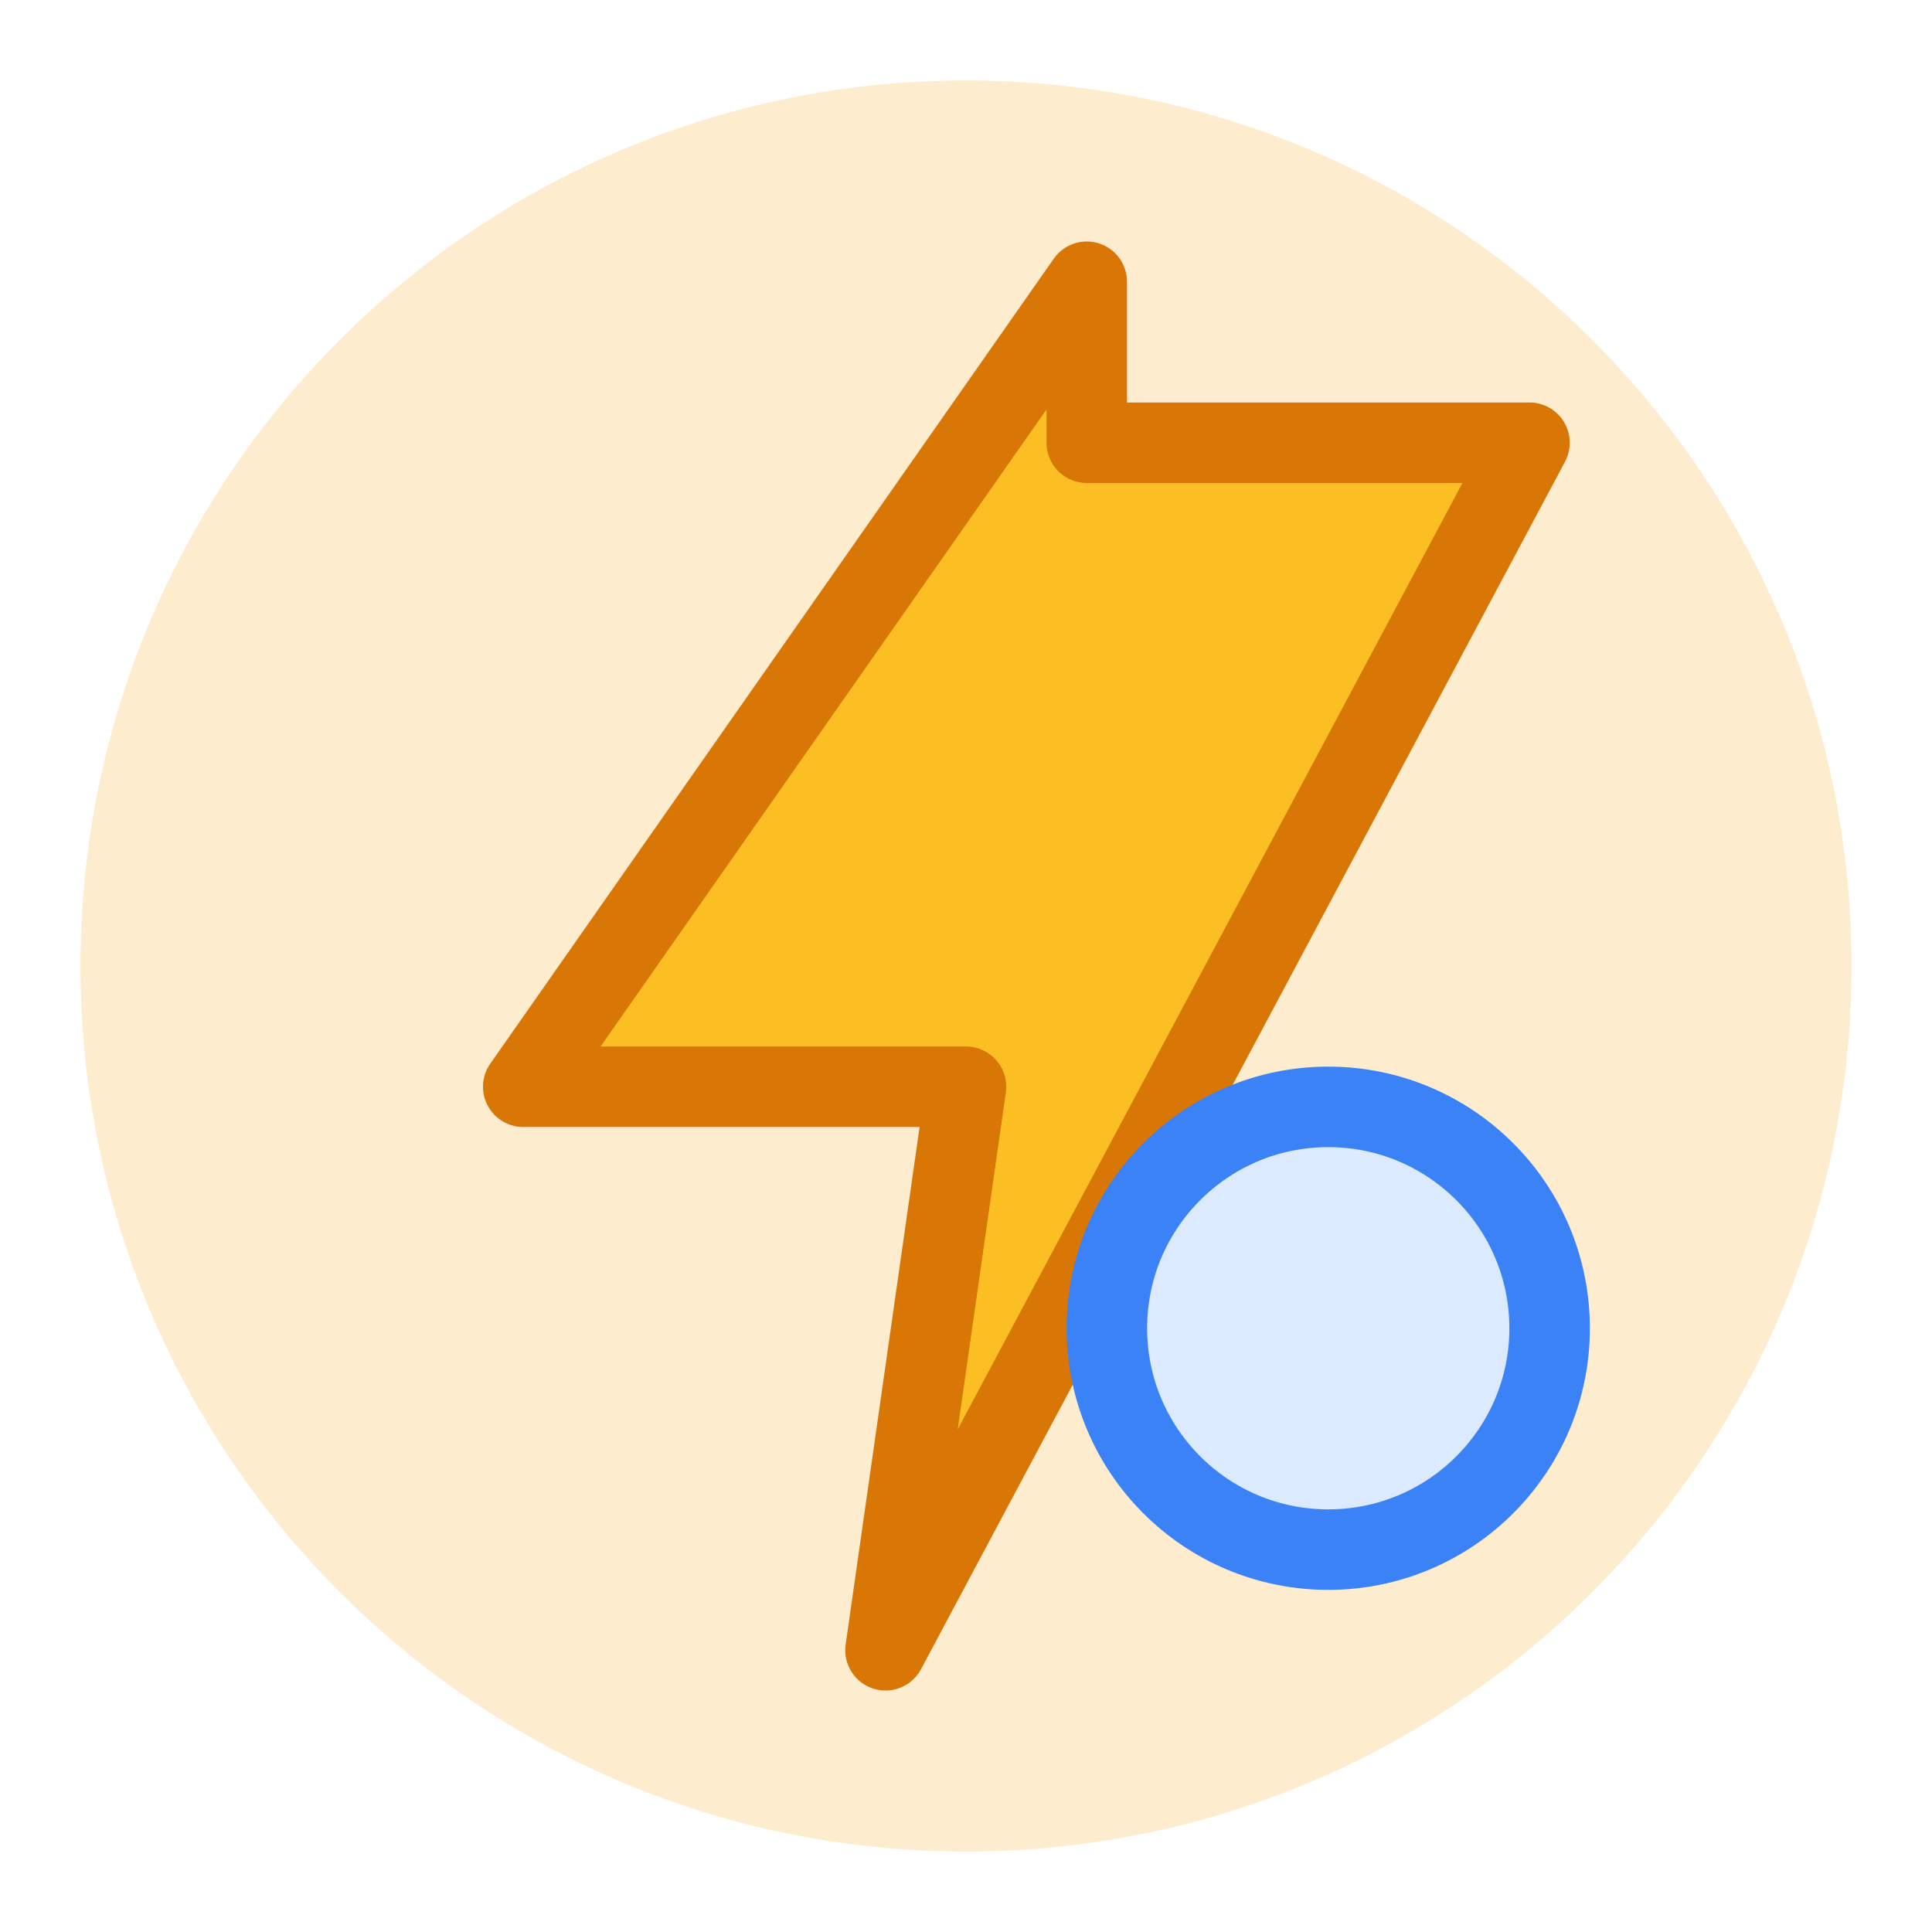
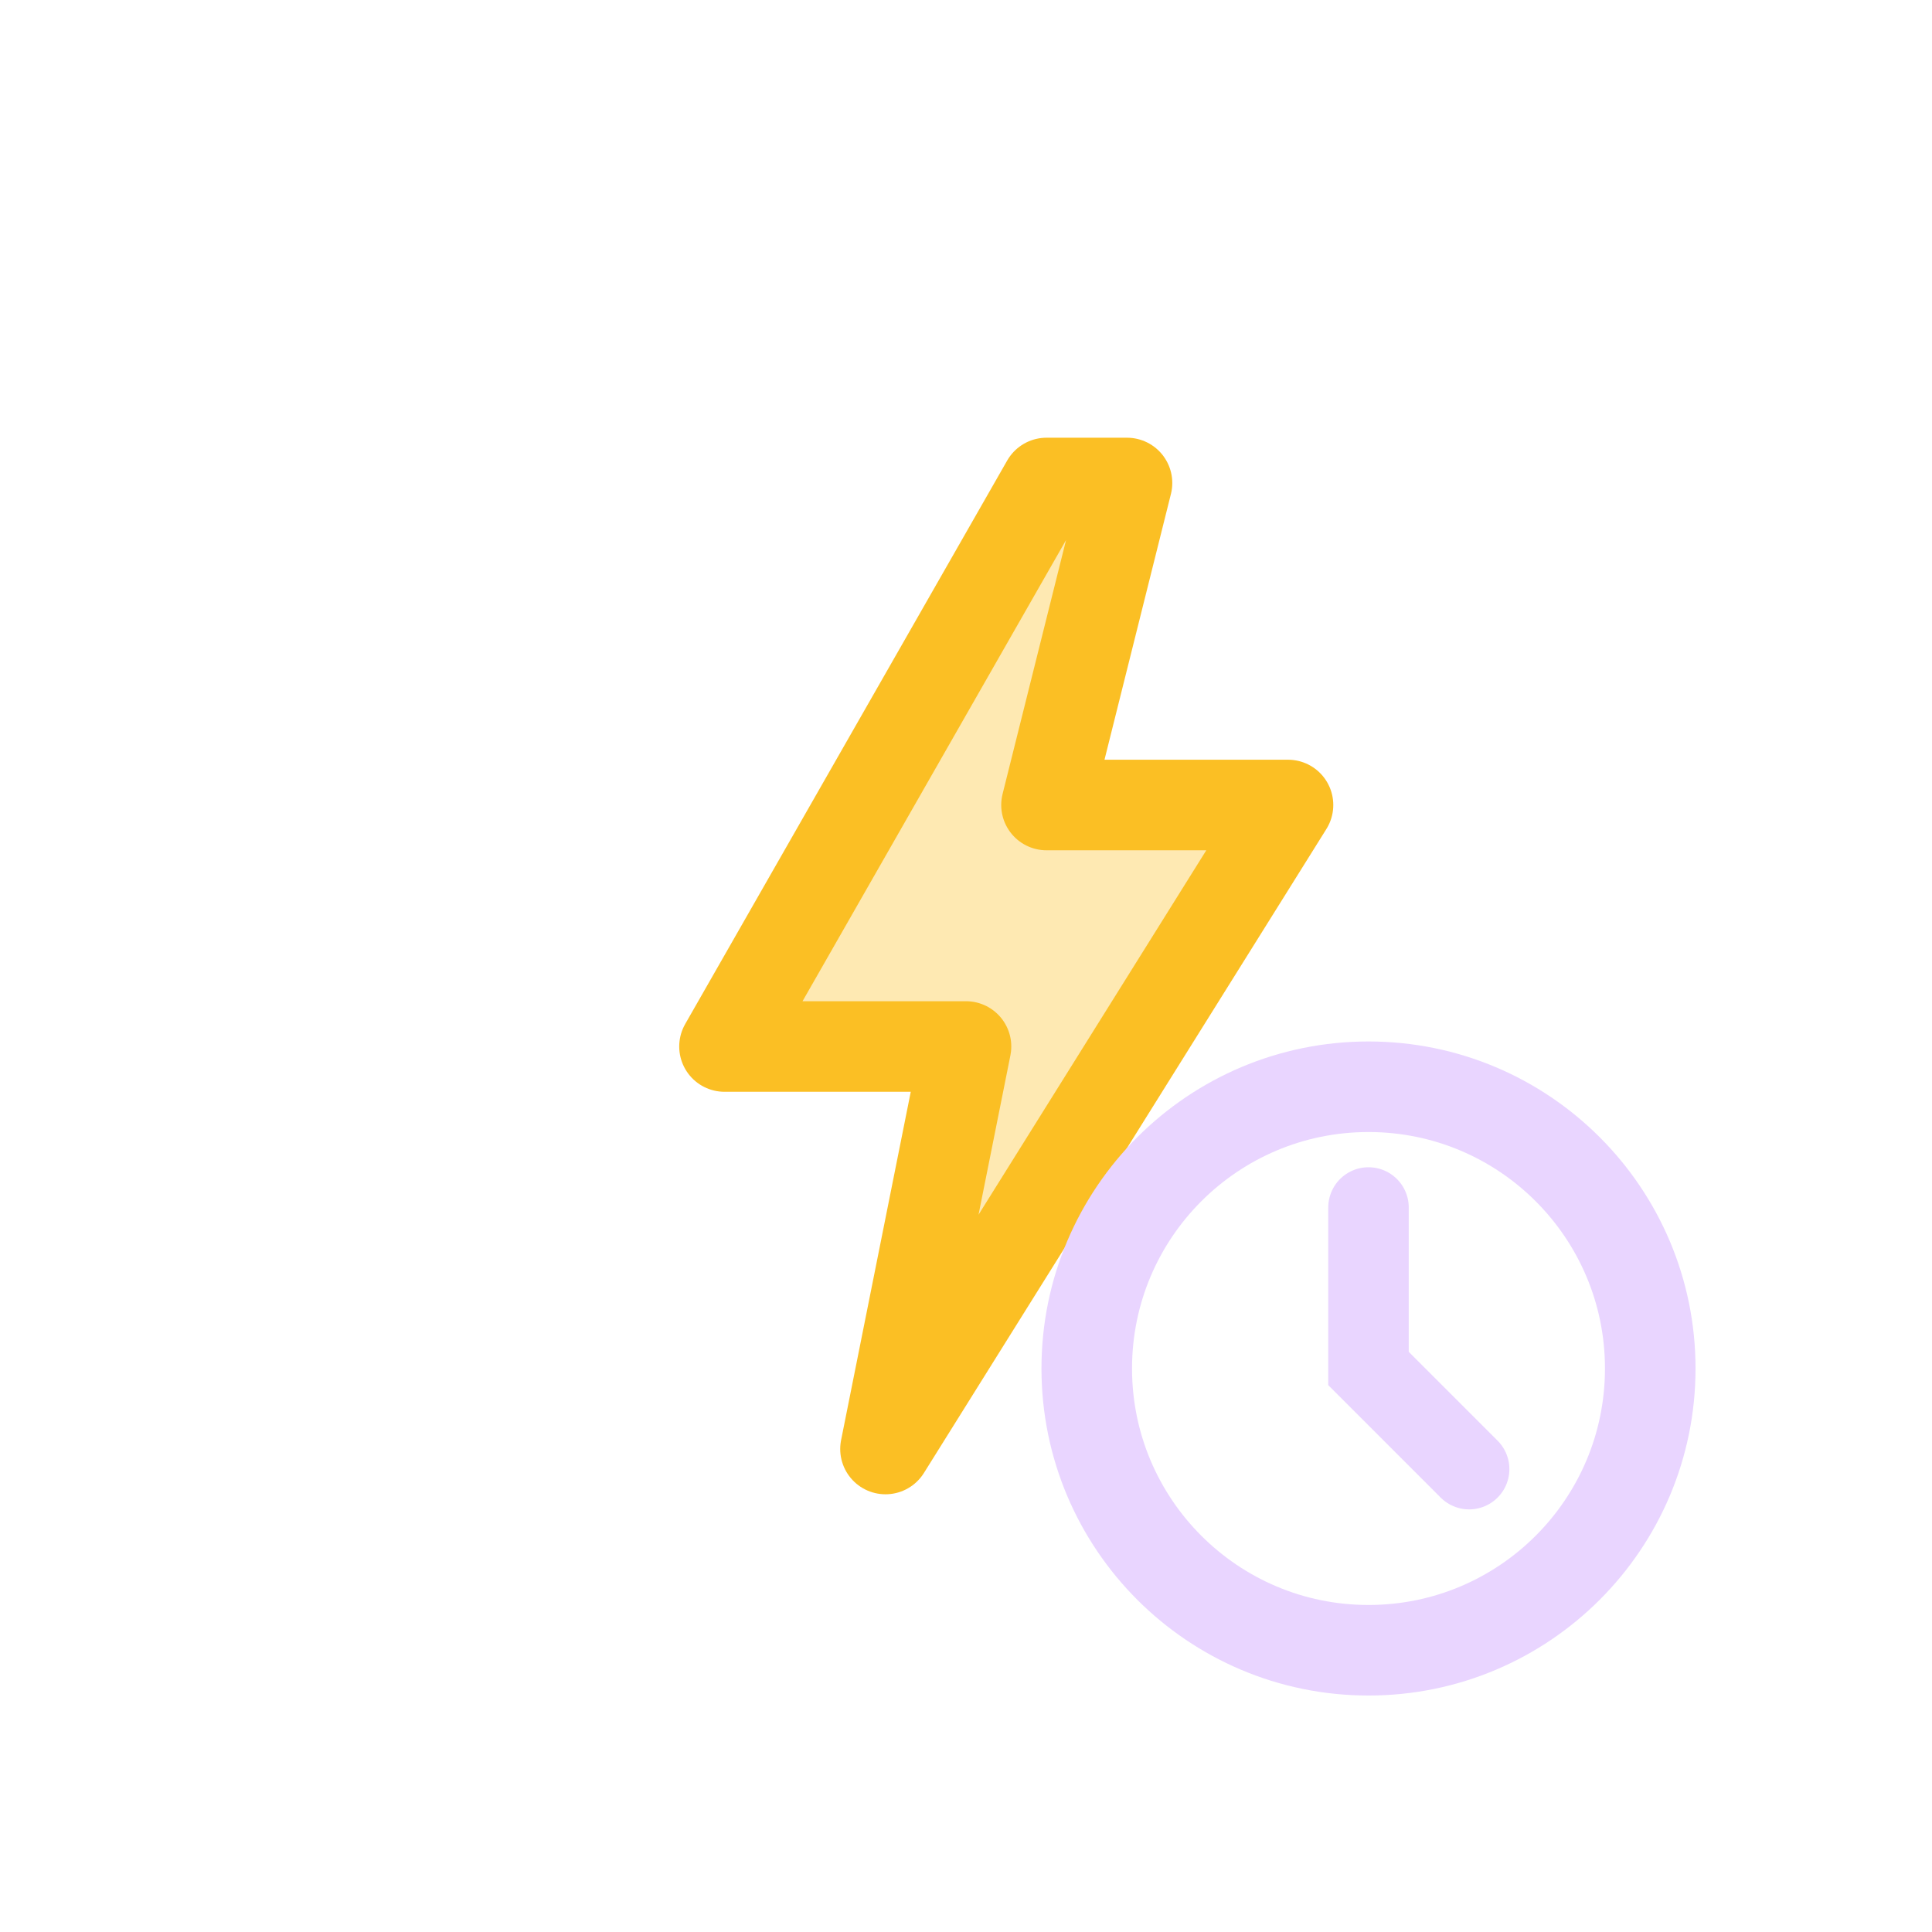
- <svg xmlns="http://www.w3.org/2000/svg" viewBox="0 0 48 48" fill="none" role="img">
-   <circle cx="24" cy="24" r="22" fill="#f59e0b" opacity="0.2" />
-   <path d="M27 7L13 27h11l-2 14 16-30H27z" fill="#fbbf24" stroke="#d97706" stroke-width="2" stroke-linejoin="round" />
-   <circle cx="33" cy="33" r="5.5" fill="#dbeafe" stroke="#3b82f6" stroke-width="2" />
+ <svg xmlns="http://www.w3.org/2000/svg" viewBox="0 0 48 48" fill="none" role="img" aria-hidden="true">
+   <path d="M26 12l-8 14h6l-2 10 10-16h-6l2-8z" fill="#fbbf24" fill-opacity="0.35" stroke="#fbbf24" stroke-width="2.25" stroke-linejoin="round" />
+   <circle cx="34" cy="34" r="7" stroke="#e9d5ff" stroke-width="2.25" />
+   <path d="M34 30v4l2.5 2.5" stroke="#e9d5ff" stroke-width="2" stroke-linecap="round" />
</svg>
